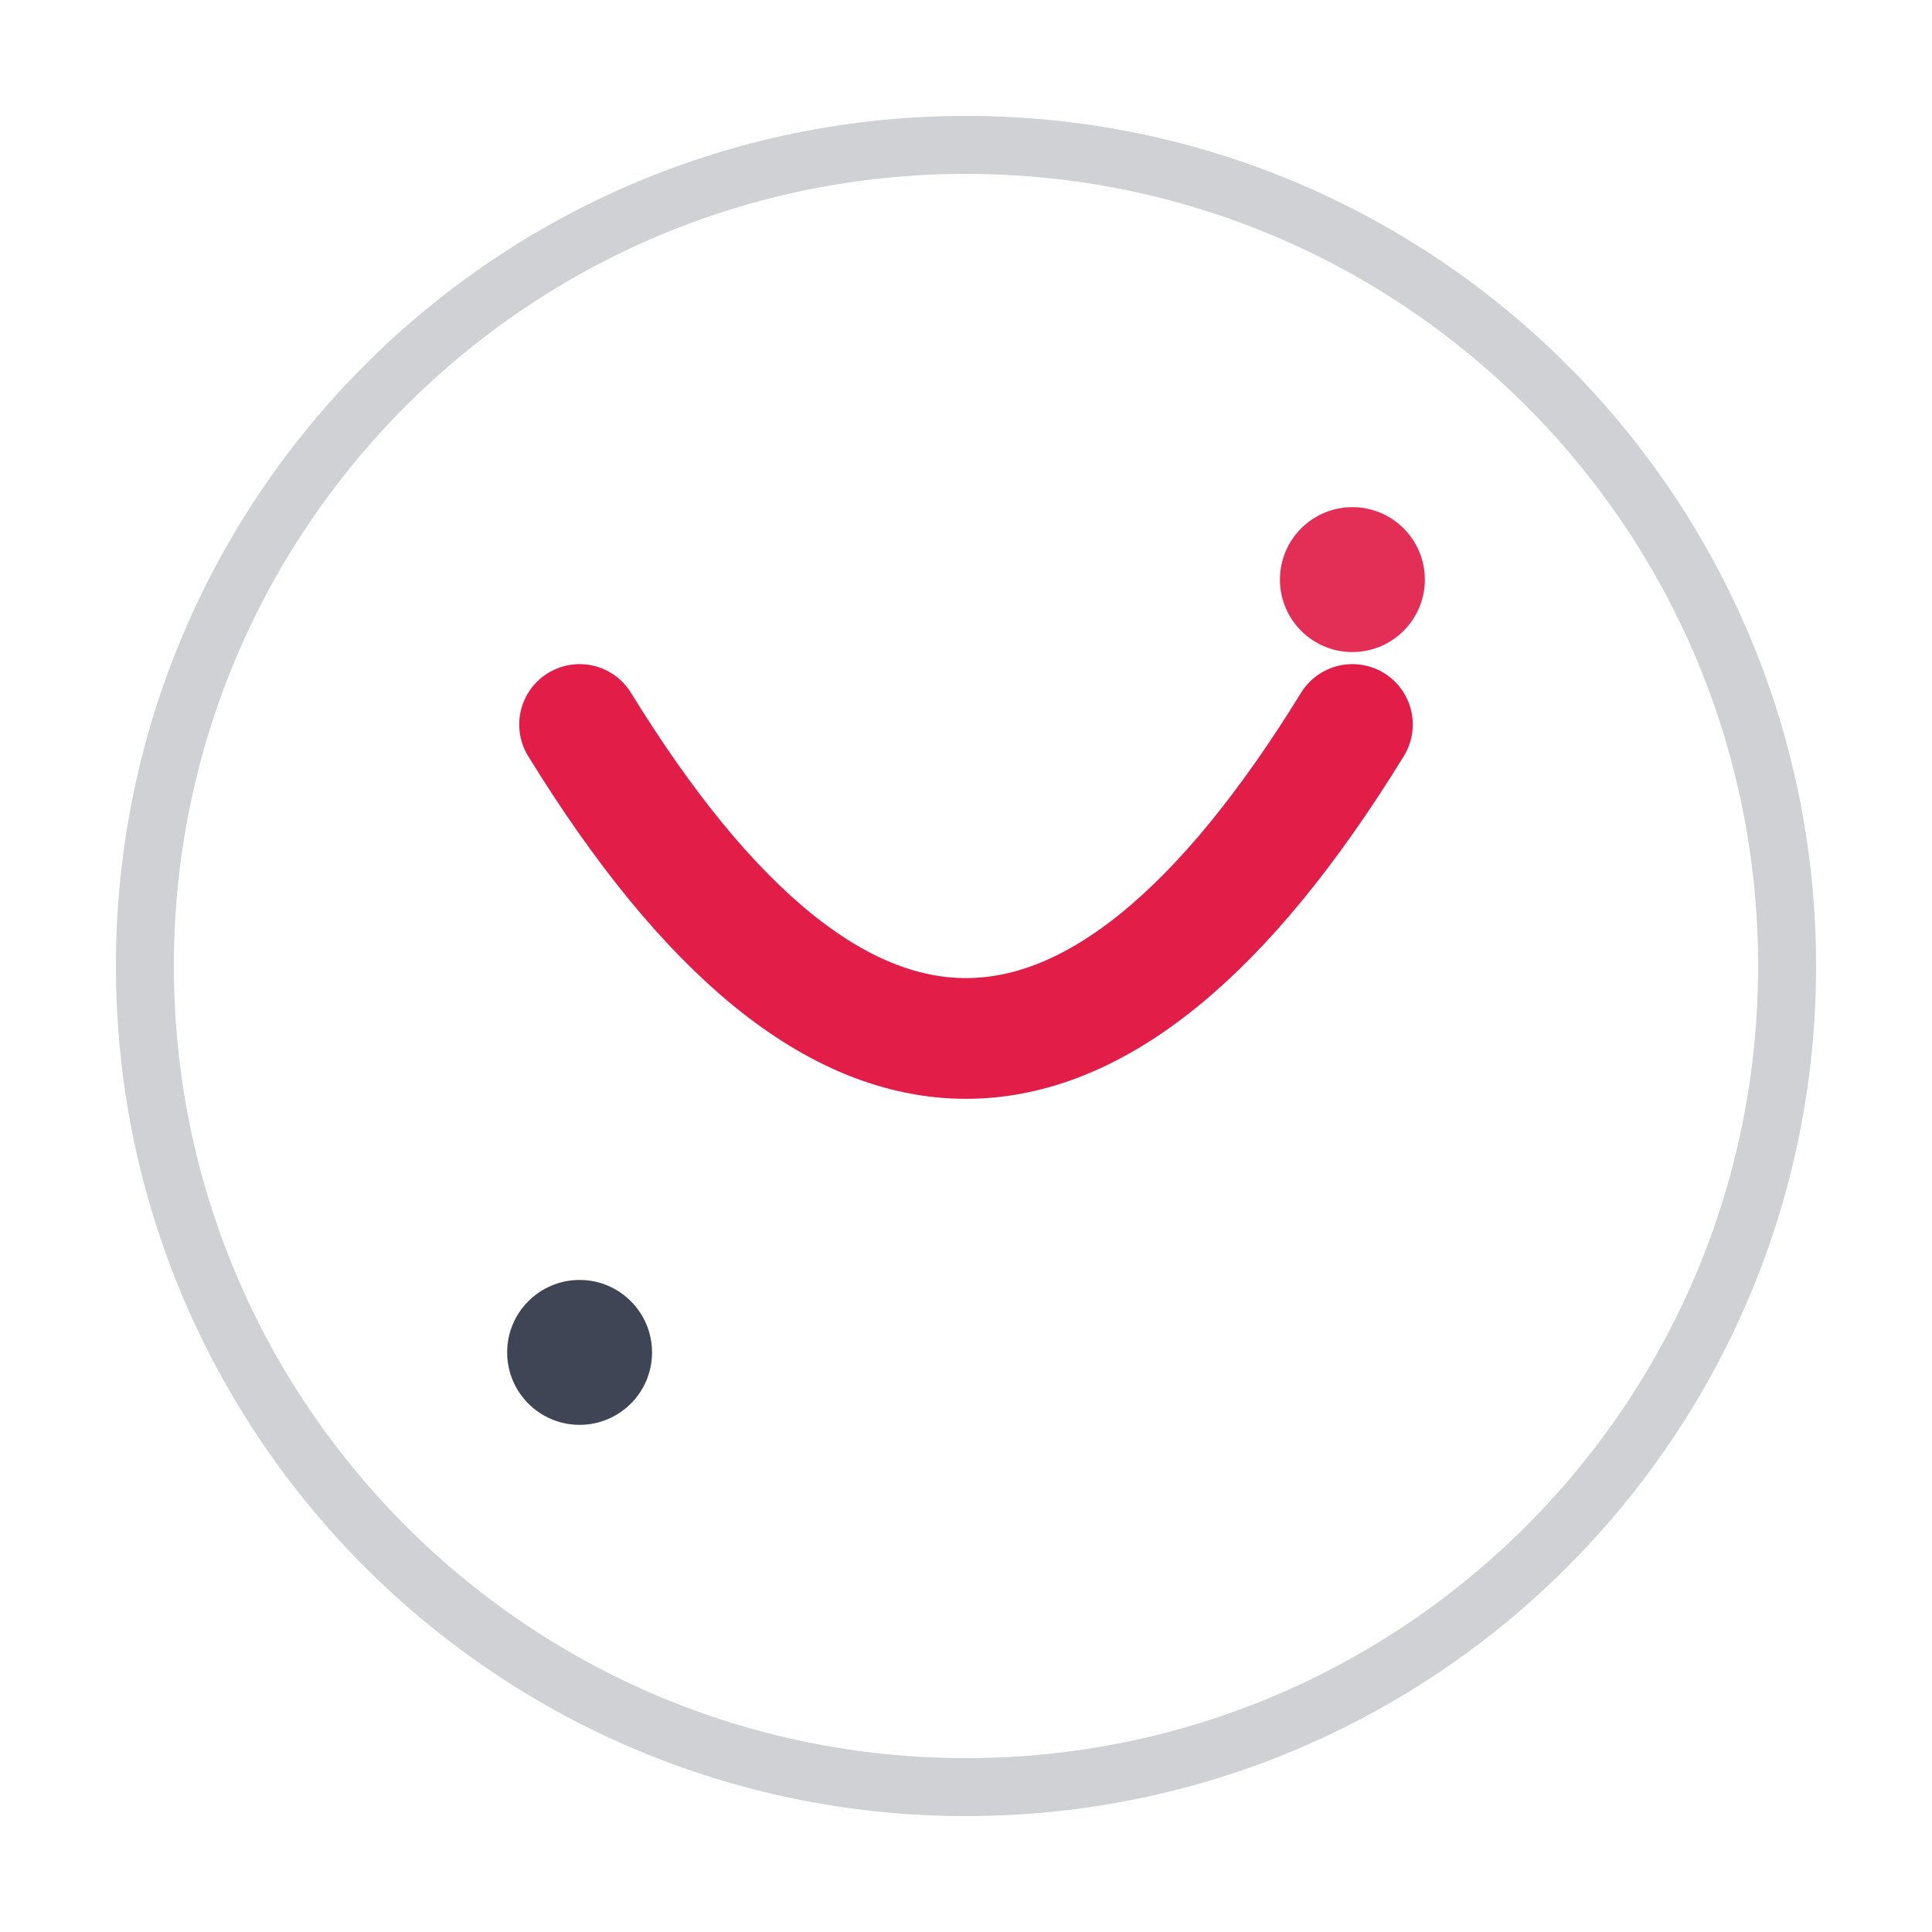
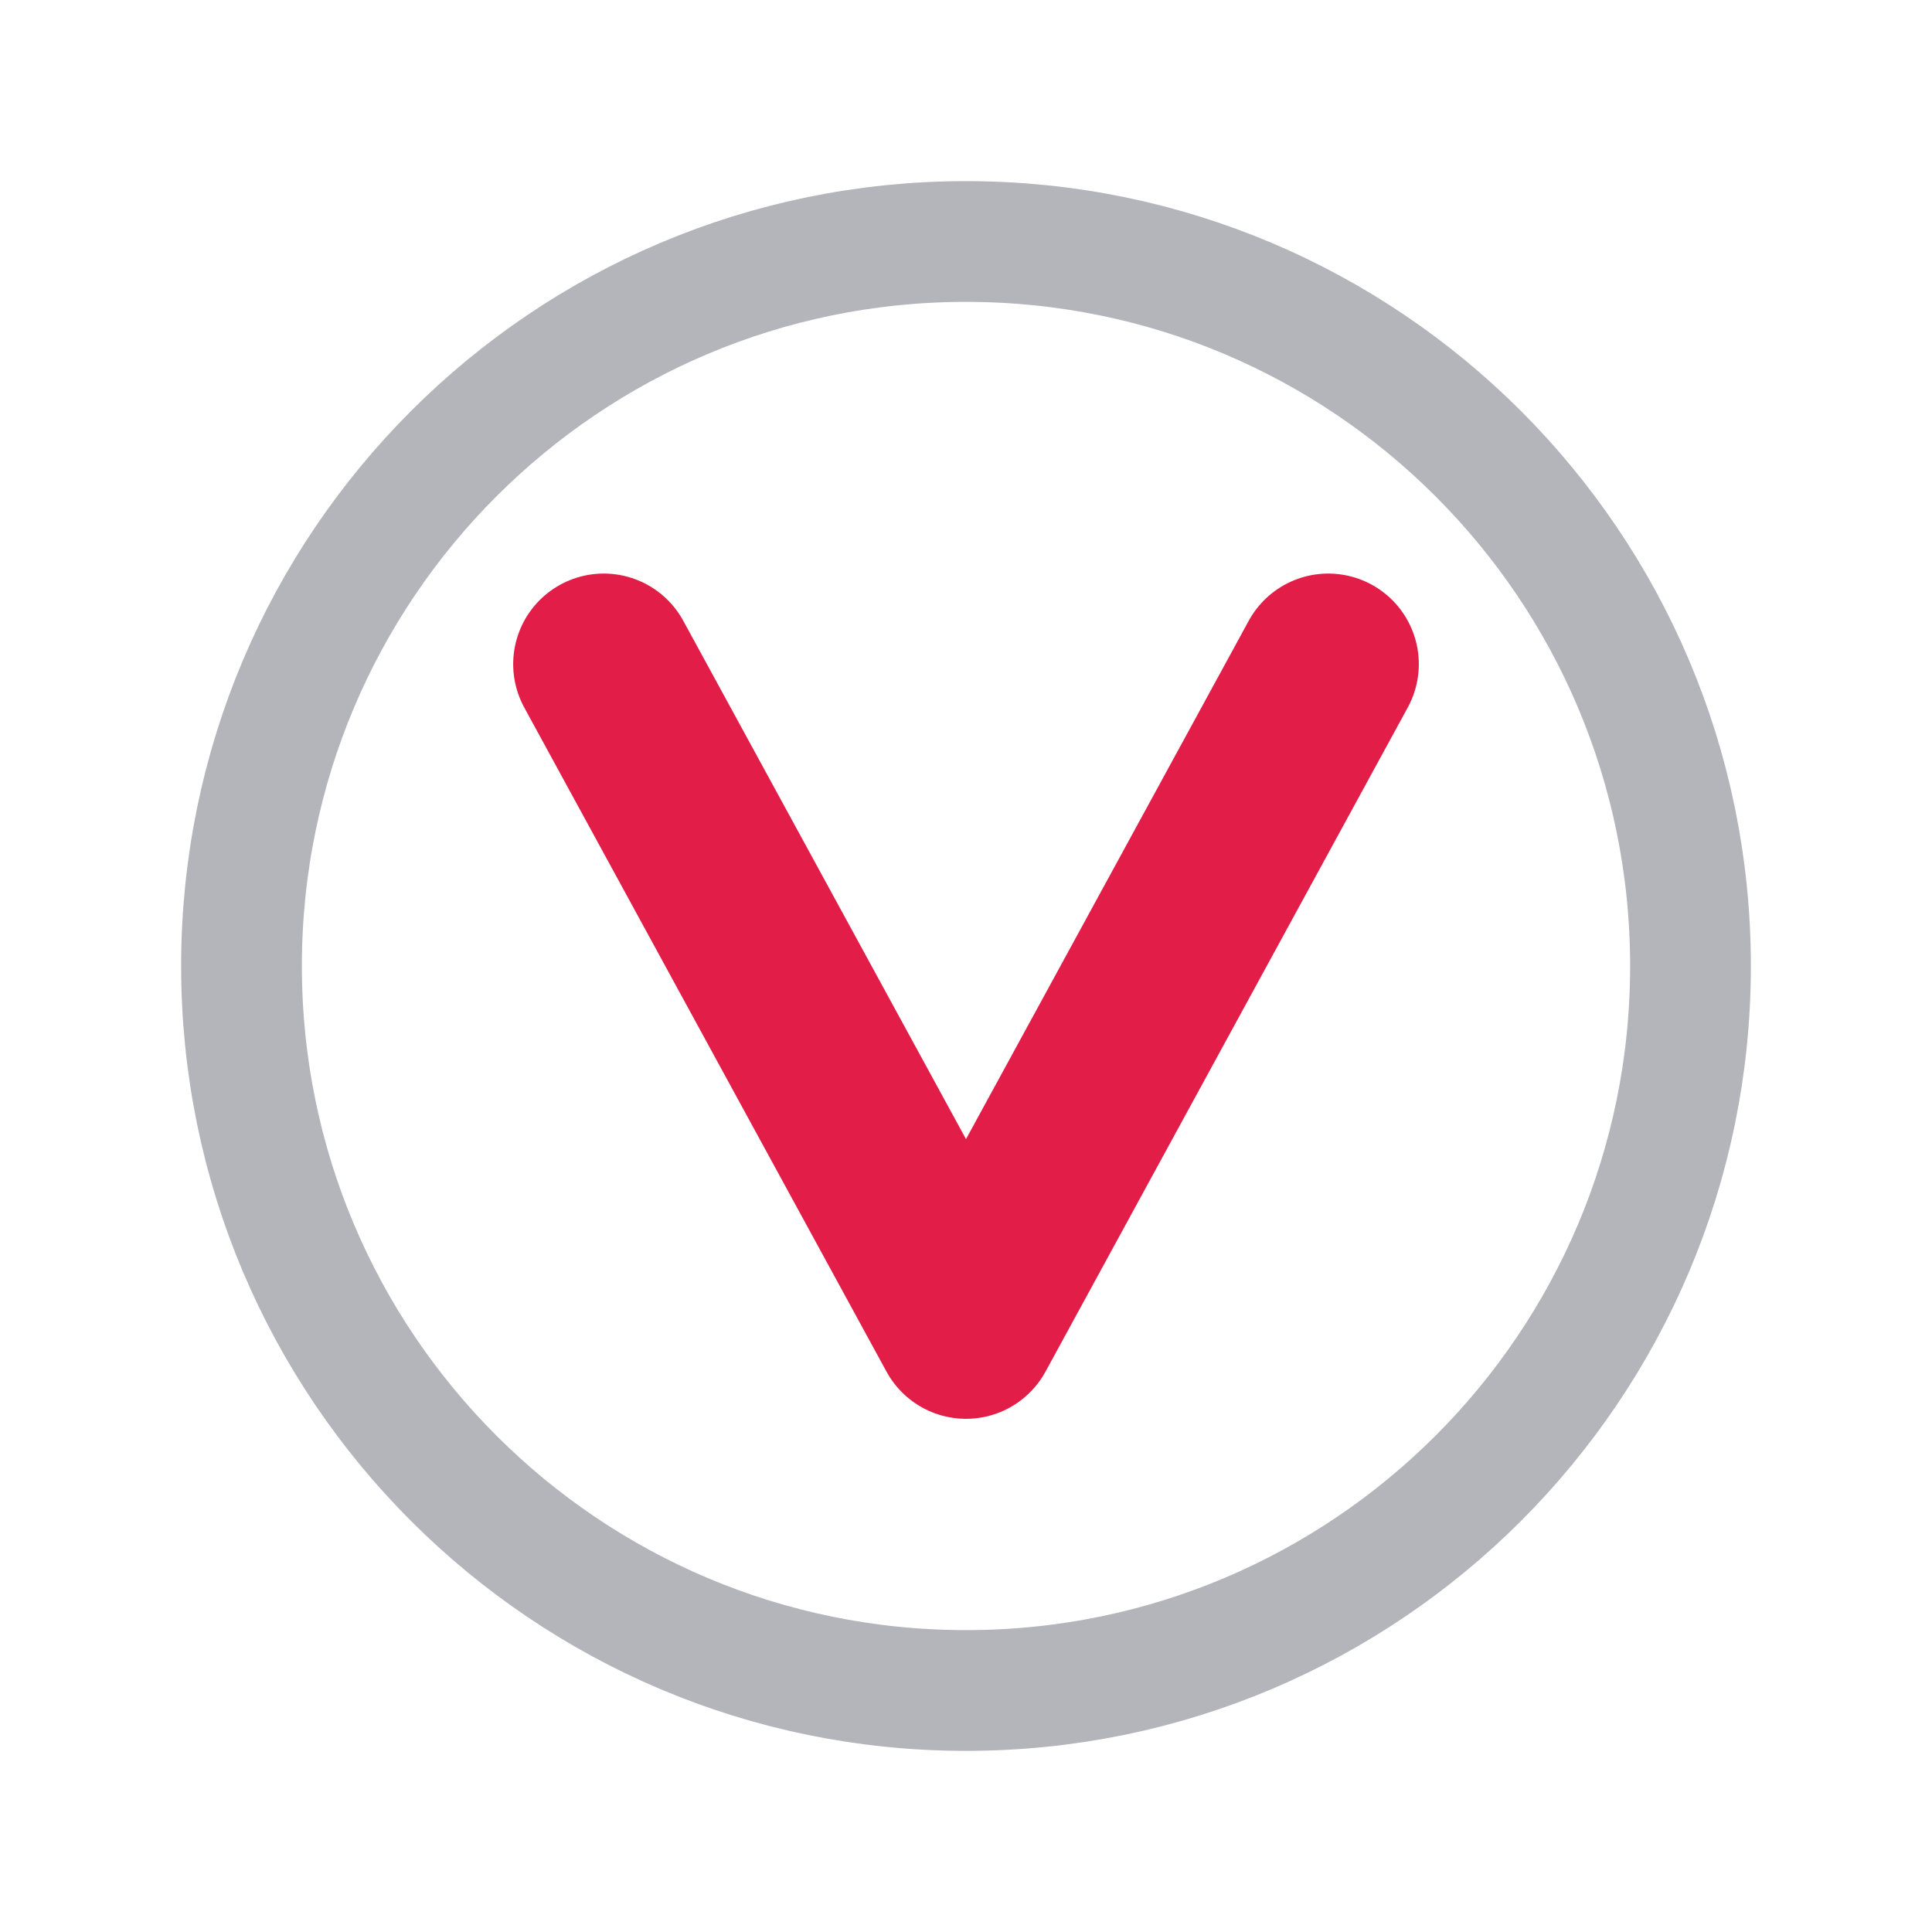
- <svg xmlns="http://www.w3.org/2000/svg" width="32" height="32" viewBox="0 0 40 40" fill="none">
-   <defs>
-     <style>{`
-       @keyframes miniPulse {
-         0%, 100% { opacity: 0.5; }
-         50% { opacity: 1; }
-       }
-       .mini-pulse { animation: miniPulse 2s ease-in-out infinite; }
-     `}</style>
-   </defs>
-   <circle cx="20" cy="20" r="17" stroke="#0F172A" stroke-width="1.2" opacity="0.2" />
-   <path d="M 12 15 Q 20 28 28 15" stroke="#E11D48" stroke-width="2.5" fill="none" stroke-linecap="round" stroke-linejoin="round" />
-   <circle cx="28" cy="12" r="1.5" fill="#E11D48" opacity="0.92" />
-   <circle cx="12" cy="28" r="1.5" fill="#0F172A" opacity="0.8" />
+ <svg xmlns="http://www.w3.org/2000/svg" width="32" height="32" viewBox="0 0 32 32" fill="none">
+   <circle cx="16" cy="16" r="12" stroke="#0F172A" stroke-width="2" opacity="0.32" />
+   <path d="M10 11L16 22L22 11" stroke="#E11D48" stroke-width="3" stroke-linecap="round" stroke-linejoin="round" />
</svg>
